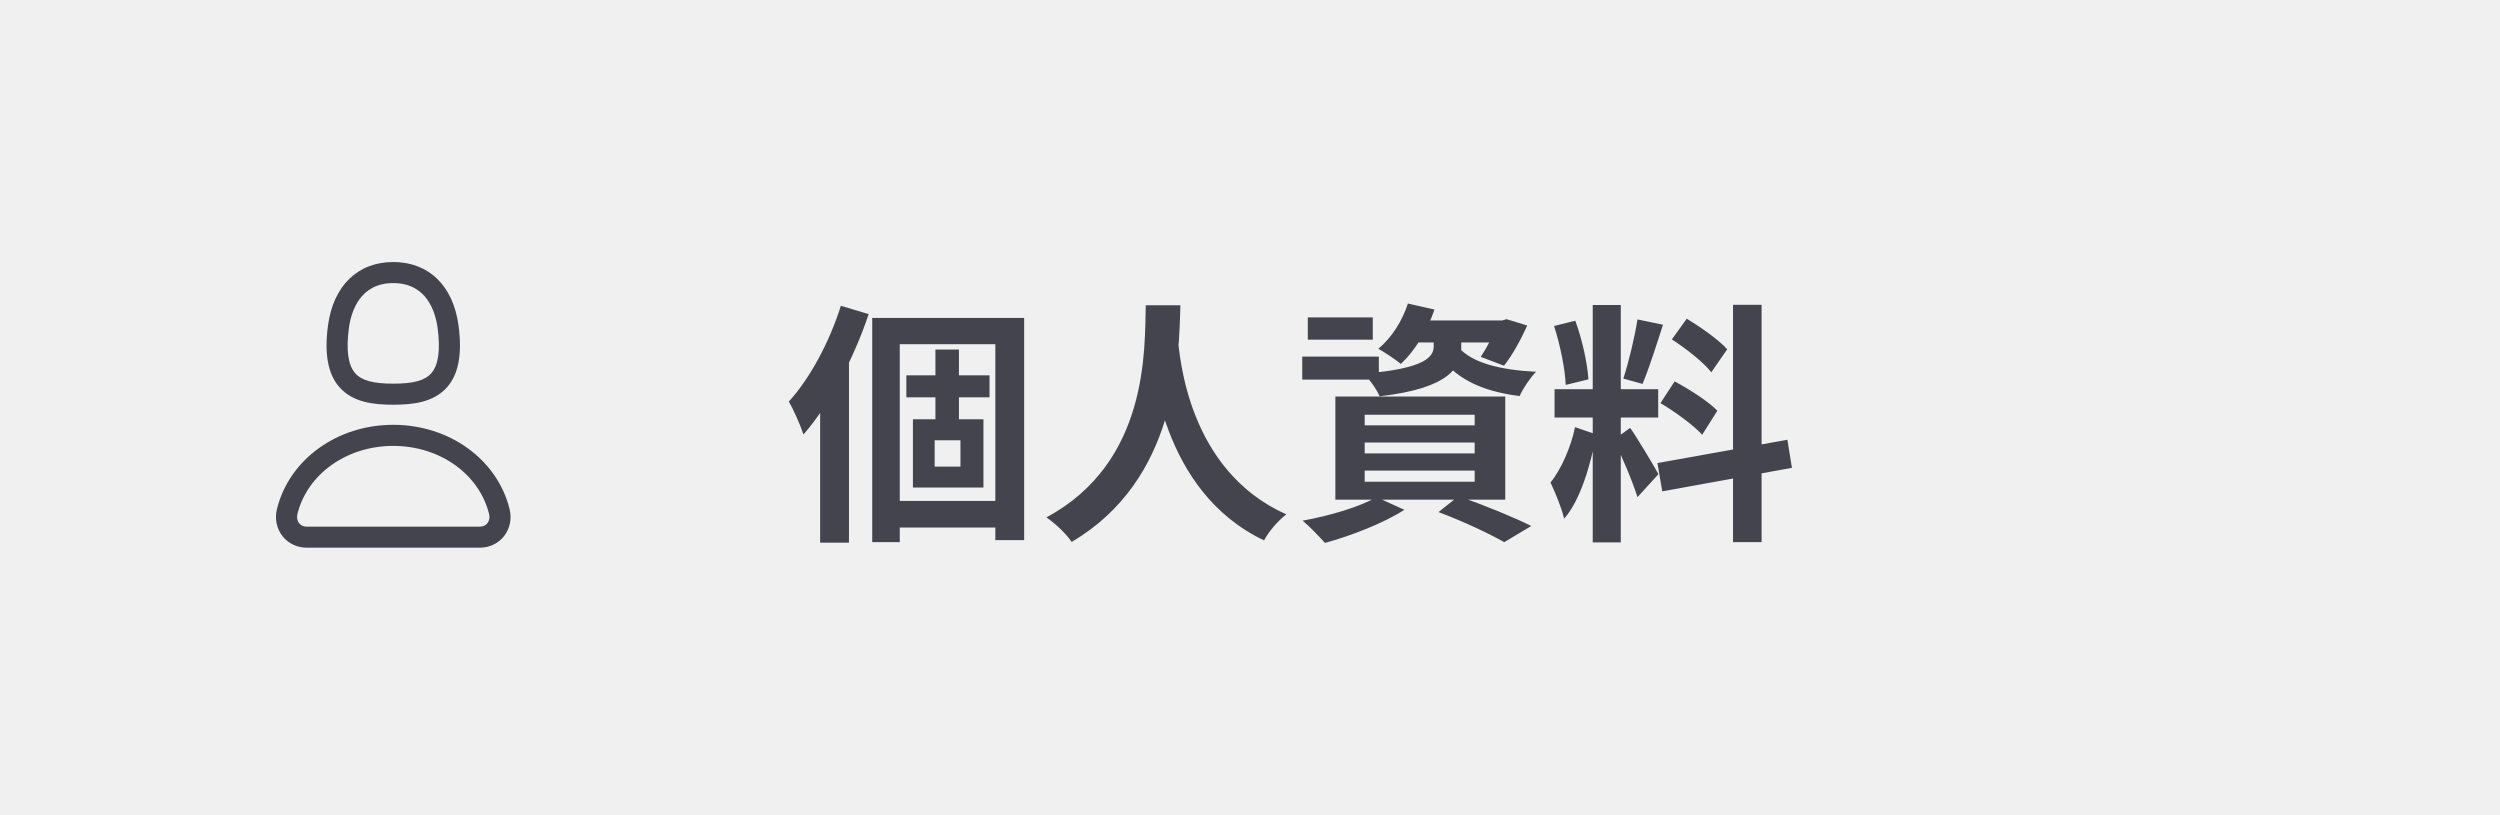
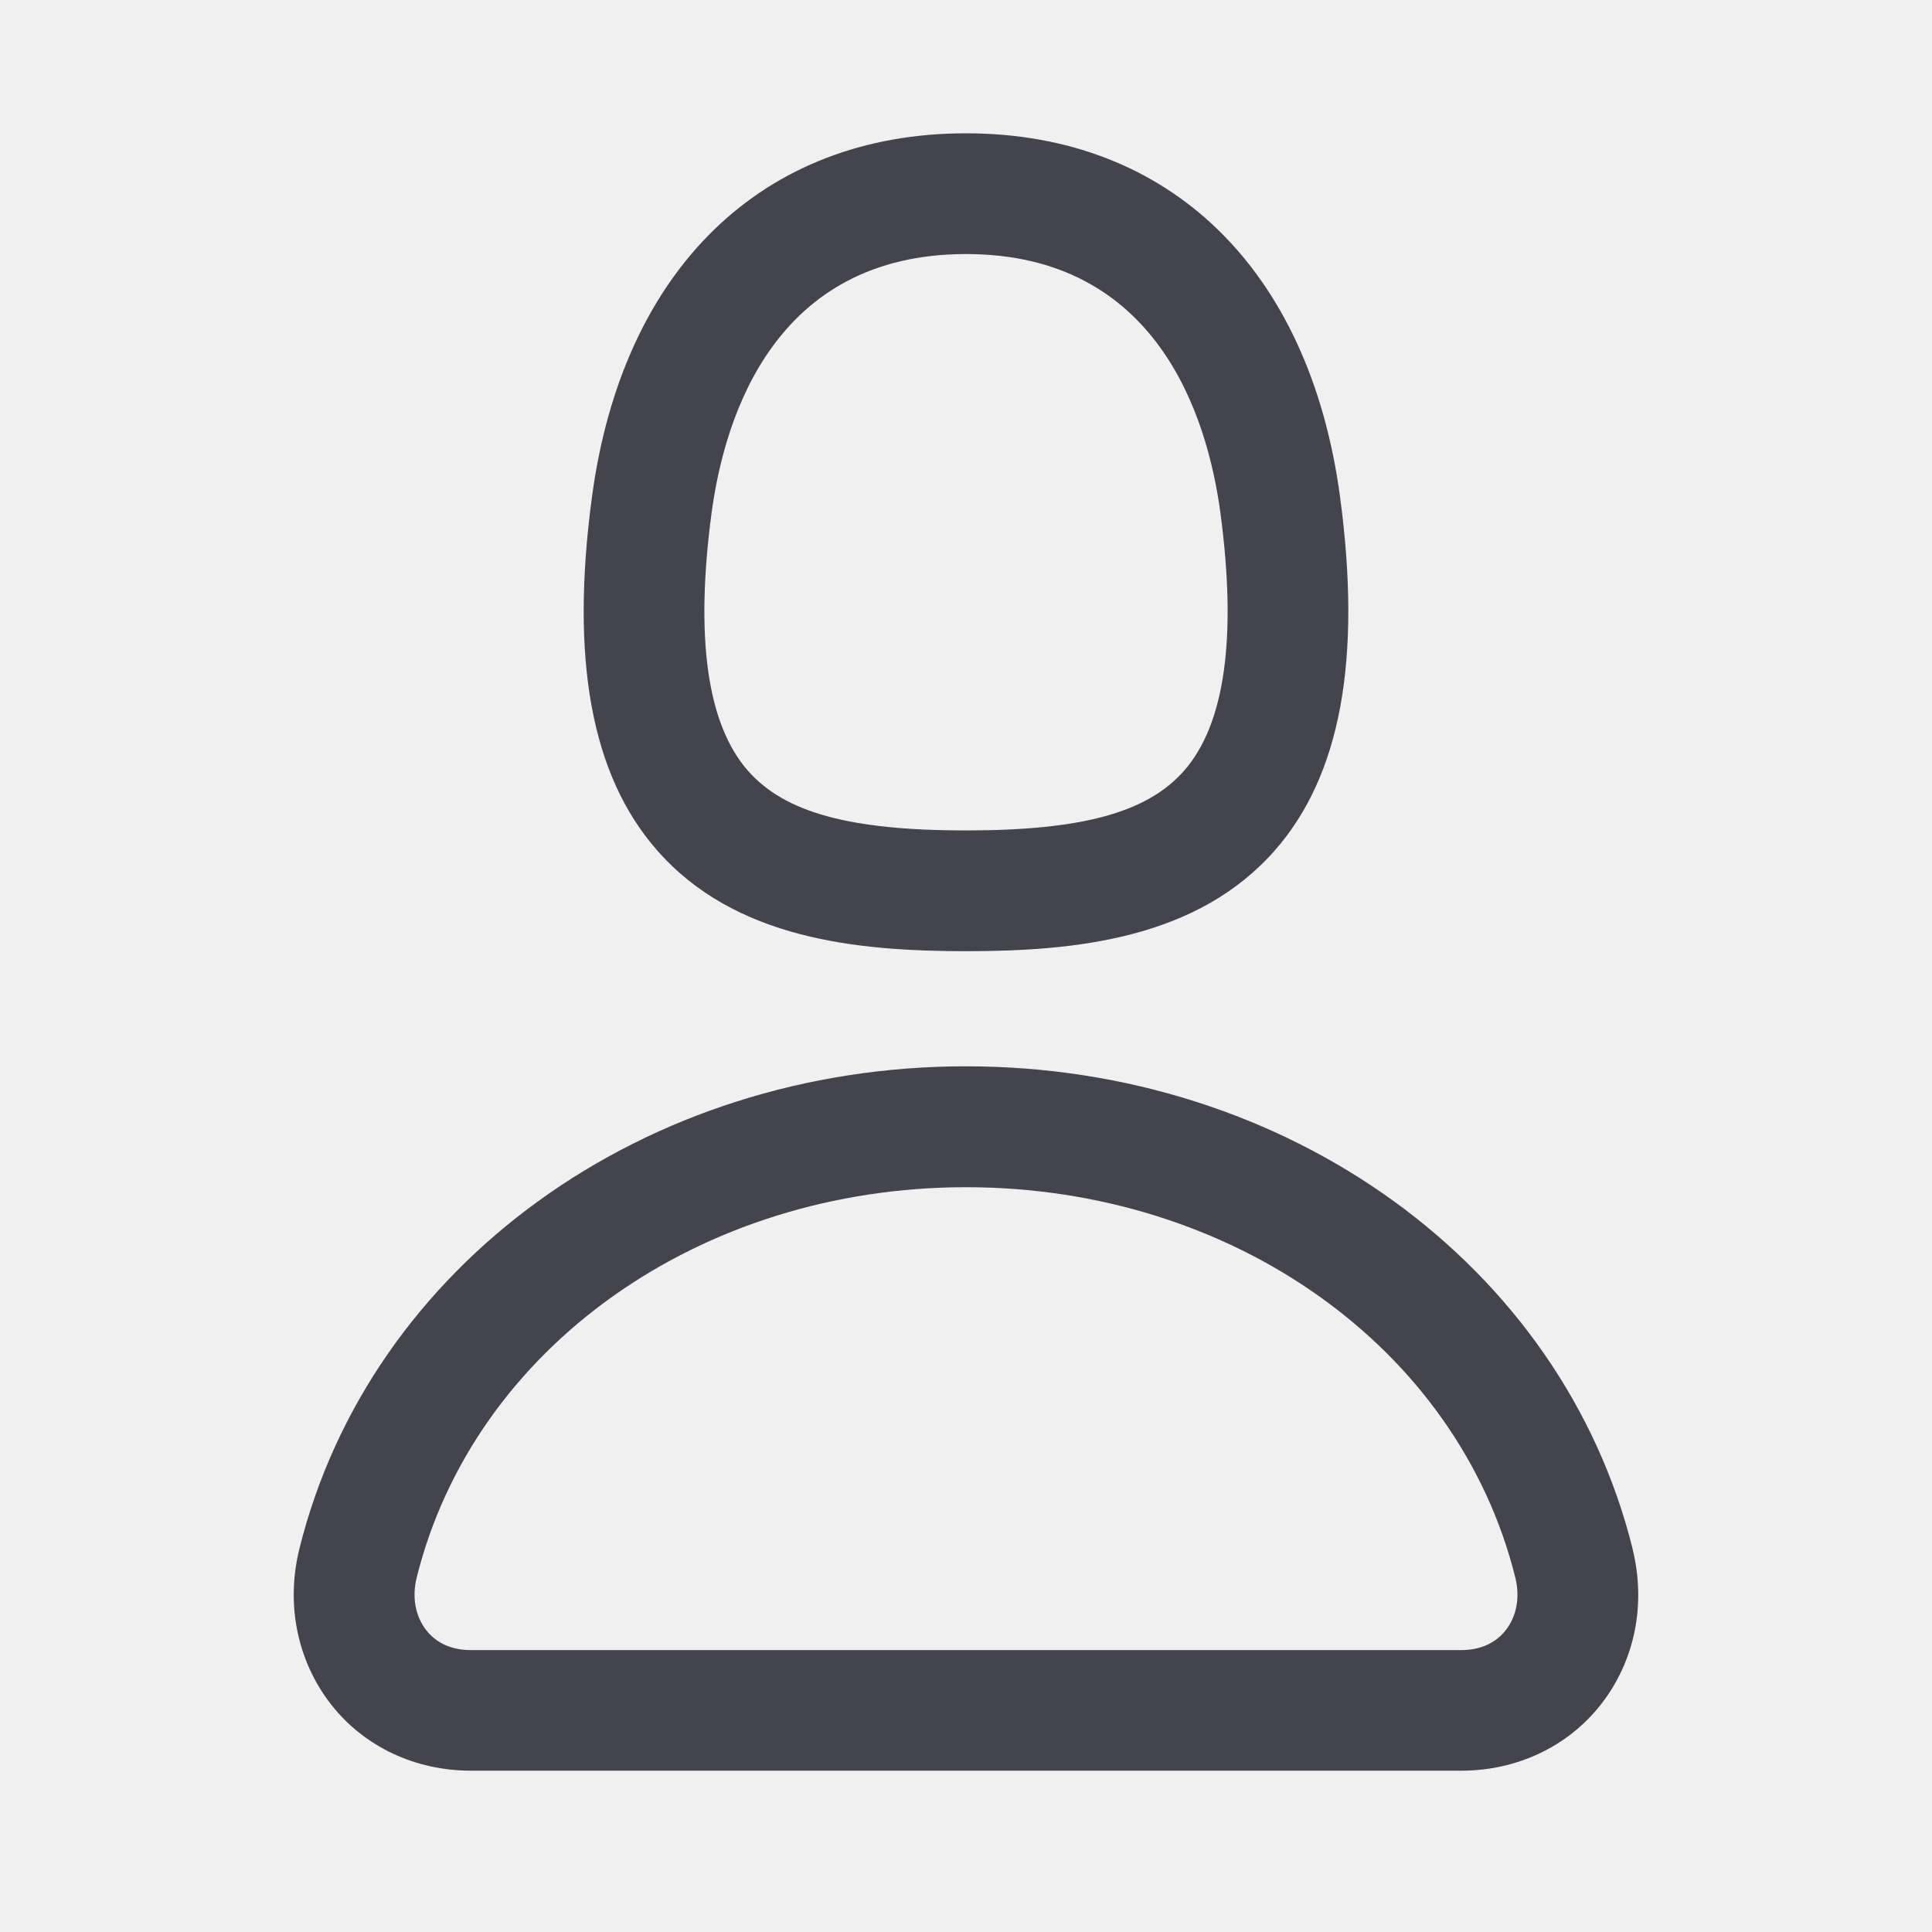
- <svg xmlns="http://www.w3.org/2000/svg" width="178" height="58" viewBox="0 0 178 58" fill="none">
-   <g clip-path="url(#clip0_34229_1851)">
-     <path d="M28 28.816C29.355 28.816 30.872 28.666 31.84 27.56C32.654 26.63 32.918 25.192 32.646 23.168C32.266 20.343 30.529 18.656 28 18.656C25.471 18.656 23.734 20.343 23.354 23.17C23.082 25.192 23.346 26.63 24.16 27.56C25.128 28.667 26.645 28.816 28 28.816V28.816ZM24.84 23.368C25.002 22.168 25.627 20.156 28 20.156C30.373 20.156 30.998 22.169 31.16 23.368C31.367 24.918 31.217 25.995 30.71 26.573C30.255 27.093 29.444 27.316 28 27.316C26.556 27.316 25.745 27.093 25.29 26.573C24.783 25.995 24.633 24.917 24.84 23.368ZM36.28 36.236C35.403 32.71 31.998 30.246 28 30.246C24.002 30.246 20.597 32.71 19.72 36.236C19.548 36.928 19.692 37.636 20.115 38.176C20.523 38.696 21.155 38.996 21.848 38.996H34.152C34.845 38.996 35.477 38.696 35.885 38.176C36.309 37.636 36.452 36.929 36.279 36.236H36.28ZM34.704 37.252C34.578 37.412 34.388 37.498 34.152 37.498H21.848C21.613 37.498 21.422 37.413 21.296 37.252C21.159 37.078 21.116 36.84 21.176 36.598C21.886 33.743 24.693 31.748 28 31.748C31.307 31.748 34.114 33.742 34.824 36.598C34.884 36.84 34.841 37.078 34.704 37.252V37.252Z" fill="#44444F" />
-     <path d="M62.102 22.636V38.602H64.064V24.508H70.868V38.458H72.92V22.636H62.102ZM64.532 26.722V28.288H70.454V26.722H64.532ZM63.11 35.668V37.558H71.858V35.668H63.11ZM66.602 24.886V30.664H68.276V24.886H66.602ZM66.548 31.348H68.384V33.22H66.548V31.348ZM65 29.854V34.714H70.022V29.854H65ZM59.87 21.772C59.06 24.346 57.674 26.938 56.162 28.594C56.504 29.152 57.044 30.412 57.206 30.934C59.078 28.81 60.806 25.48 61.85 22.366L59.87 21.772ZM58.394 26.704V38.638H60.446V24.688L60.428 24.67L58.394 26.704ZM81.578 21.736C81.488 24.814 81.83 32.896 74.504 36.838C75.206 37.324 75.908 38.008 76.304 38.584C83.828 34.156 83.936 25.462 84.044 21.736H81.578ZM83.846 23.932L81.758 24.166C82.028 25.966 82.622 34.966 90.002 38.476C90.326 37.864 90.938 37.126 91.586 36.622C84.566 33.49 83.99 25.39 83.846 23.932ZM97.166 31.51H104.996V32.284H97.166V31.51ZM97.166 33.508H104.996V34.3H97.166V33.508ZM97.166 29.53H104.996V30.286H97.166V29.53ZM95.078 28.234V35.578H107.174V28.234H95.078ZM102.422 36.46C104.204 37.126 106.058 38.008 107.102 38.602L109.028 37.45C107.804 36.838 105.698 35.974 103.844 35.326L102.422 36.46ZM98.012 35.398C96.788 36.1 94.646 36.73 92.738 37.072C93.224 37.45 93.962 38.242 94.34 38.656C96.176 38.152 98.516 37.252 99.992 36.298L98.012 35.398ZM100.1 22.816V24.382H107.39V22.816H100.1ZM100.244 21.61C99.848 22.834 99.092 24.04 98.138 24.832C98.588 25.084 99.38 25.606 99.74 25.912C100.712 25.012 101.63 23.536 102.134 22.042L100.244 21.61ZM102.08 24.022V24.652C102.08 25.372 101.54 26.254 97.112 26.596C97.49 26.992 98.03 27.73 98.228 28.216C103.322 27.64 104.042 26.056 104.042 24.742V24.022H102.08ZM103.862 24.742L102.35 25.048C103.43 26.866 105.392 27.856 108.2 28.198C108.434 27.658 108.956 26.884 109.37 26.47C106.778 26.344 104.798 25.822 103.862 24.742ZM93.116 22.6V24.184H97.742V22.6H93.116ZM92.72 25.39V27.028H98.174V25.39H92.72ZM106.634 22.816V23.068C106.346 23.842 105.842 24.796 105.428 25.408L107.084 26.038C107.66 25.318 108.29 24.184 108.74 23.176L107.264 22.726L106.958 22.816H106.634ZM113.402 21.718V38.62H115.4V21.718H113.402ZM110.684 27.712V29.728H118.064V27.712H110.684ZM110.648 23.212C111.08 24.526 111.44 26.29 111.476 27.406L113.096 27.01C113.024 25.858 112.646 24.148 112.16 22.834L110.648 23.212ZM116.588 22.744C116.39 24.004 115.958 25.822 115.58 26.956L116.948 27.334C117.398 26.272 117.938 24.562 118.406 23.122L116.588 22.744ZM123.392 21.7V38.602H125.426V21.7H123.392ZM118.01 32.968L118.352 34.984L127.586 33.31L127.262 31.312L118.01 32.968ZM119.036 24.166C120.044 24.814 121.304 25.804 121.844 26.506L122.978 24.868C122.384 24.202 121.106 23.302 120.098 22.69L119.036 24.166ZM118.226 28.702C119.27 29.314 120.584 30.286 121.196 30.952L122.276 29.242C121.628 28.576 120.278 27.712 119.234 27.154L118.226 28.702ZM112.142 30.412C111.872 31.78 111.152 33.436 110.396 34.354C110.738 35.074 111.188 36.172 111.368 36.928C112.52 35.632 113.276 33.04 113.654 30.934L112.142 30.412ZM116.066 30.466L114.896 31.312C115.382 32.266 116.246 34.282 116.588 35.398L118.082 33.76C117.794 33.22 116.444 30.97 116.066 30.466Z" fill="#44444F" />
-   </g>
-   <defs>
-     <clipPath id="clip0_34229_1851">
-       <rect width="112" height="26" fill="white" transform="translate(16 16)" />
-     </clipPath>
-   </defs>
+ <svg xmlns="http://www.w3.org/2000/svg" width="24" height="24" viewBox="0 0 24 24" fill="none">
+   <path d="M12 11.816C13.355 11.816 14.872 11.666 15.84 10.56C16.654 9.63 16.918 8.192 16.646 6.168C16.266 3.343 14.529 1.656 12 1.656C9.471 1.656 7.734 3.343 7.354 6.17C7.082 8.192 7.346 9.63 8.16 10.56C9.128 11.667 10.645 11.816 12 11.816ZM8.84 6.368C9.002 5.168 9.627 3.156 12 3.156C14.373 3.156 14.998 5.169 15.16 6.368C15.367 7.918 15.217 8.995 14.71 9.573C14.255 10.093 13.444 10.316 12 10.316C10.556 10.316 9.745 10.093 9.29 9.573C8.783 8.995 8.633 7.917 8.84 6.368ZM20.28 19.236C19.403 15.71 15.998 13.246 12 13.246C8.002 13.246 4.597 15.71 3.72 19.236C3.548 19.928 3.692 20.636 4.115 21.176C4.523 21.696 5.155 21.996 5.848 21.996H18.152C18.845 21.996 19.477 21.696 19.885 21.176C20.309 20.636 20.452 19.929 20.279 19.236H20.28ZM18.704 20.252C18.578 20.412 18.388 20.498 18.152 20.498H5.848C5.613 20.498 5.422 20.413 5.296 20.252C5.159 20.078 5.116 19.84 5.176 19.598C5.886 16.743 8.693 14.748 12 14.748C15.307 14.748 18.114 16.742 18.824 19.598C18.884 19.84 18.841 20.078 18.704 20.252Z" fill="#44444F" />
</svg>
